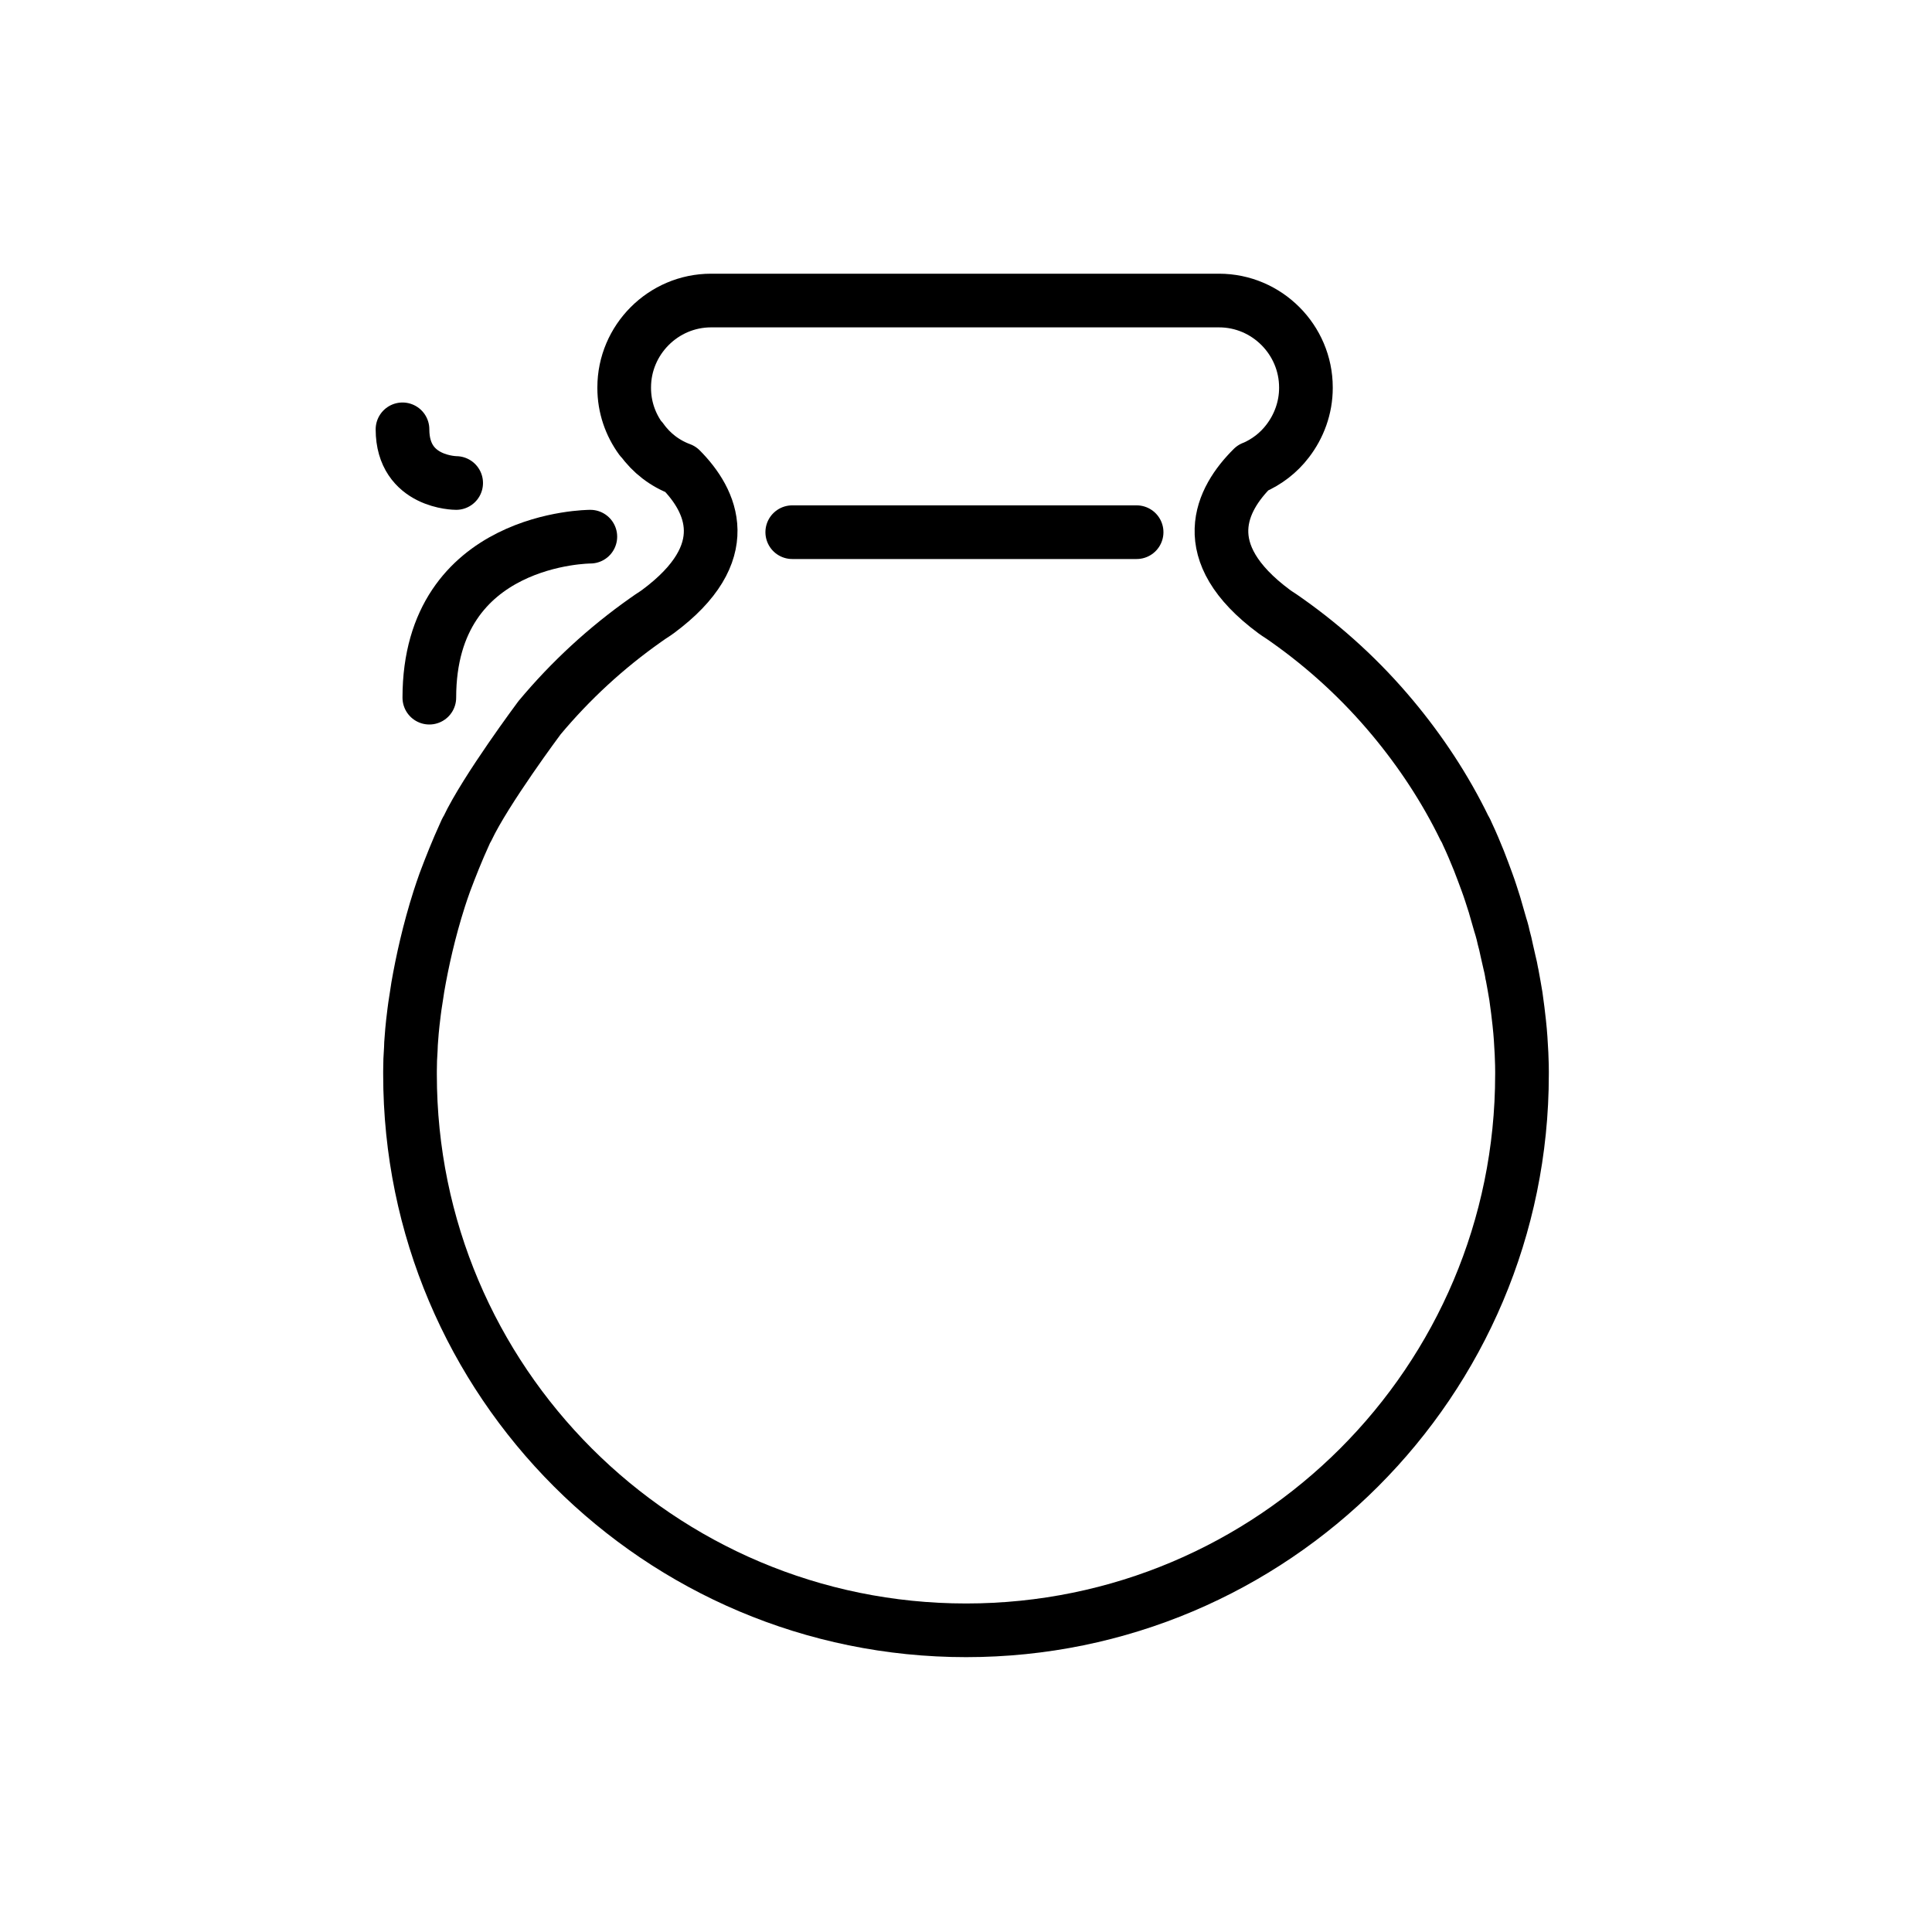
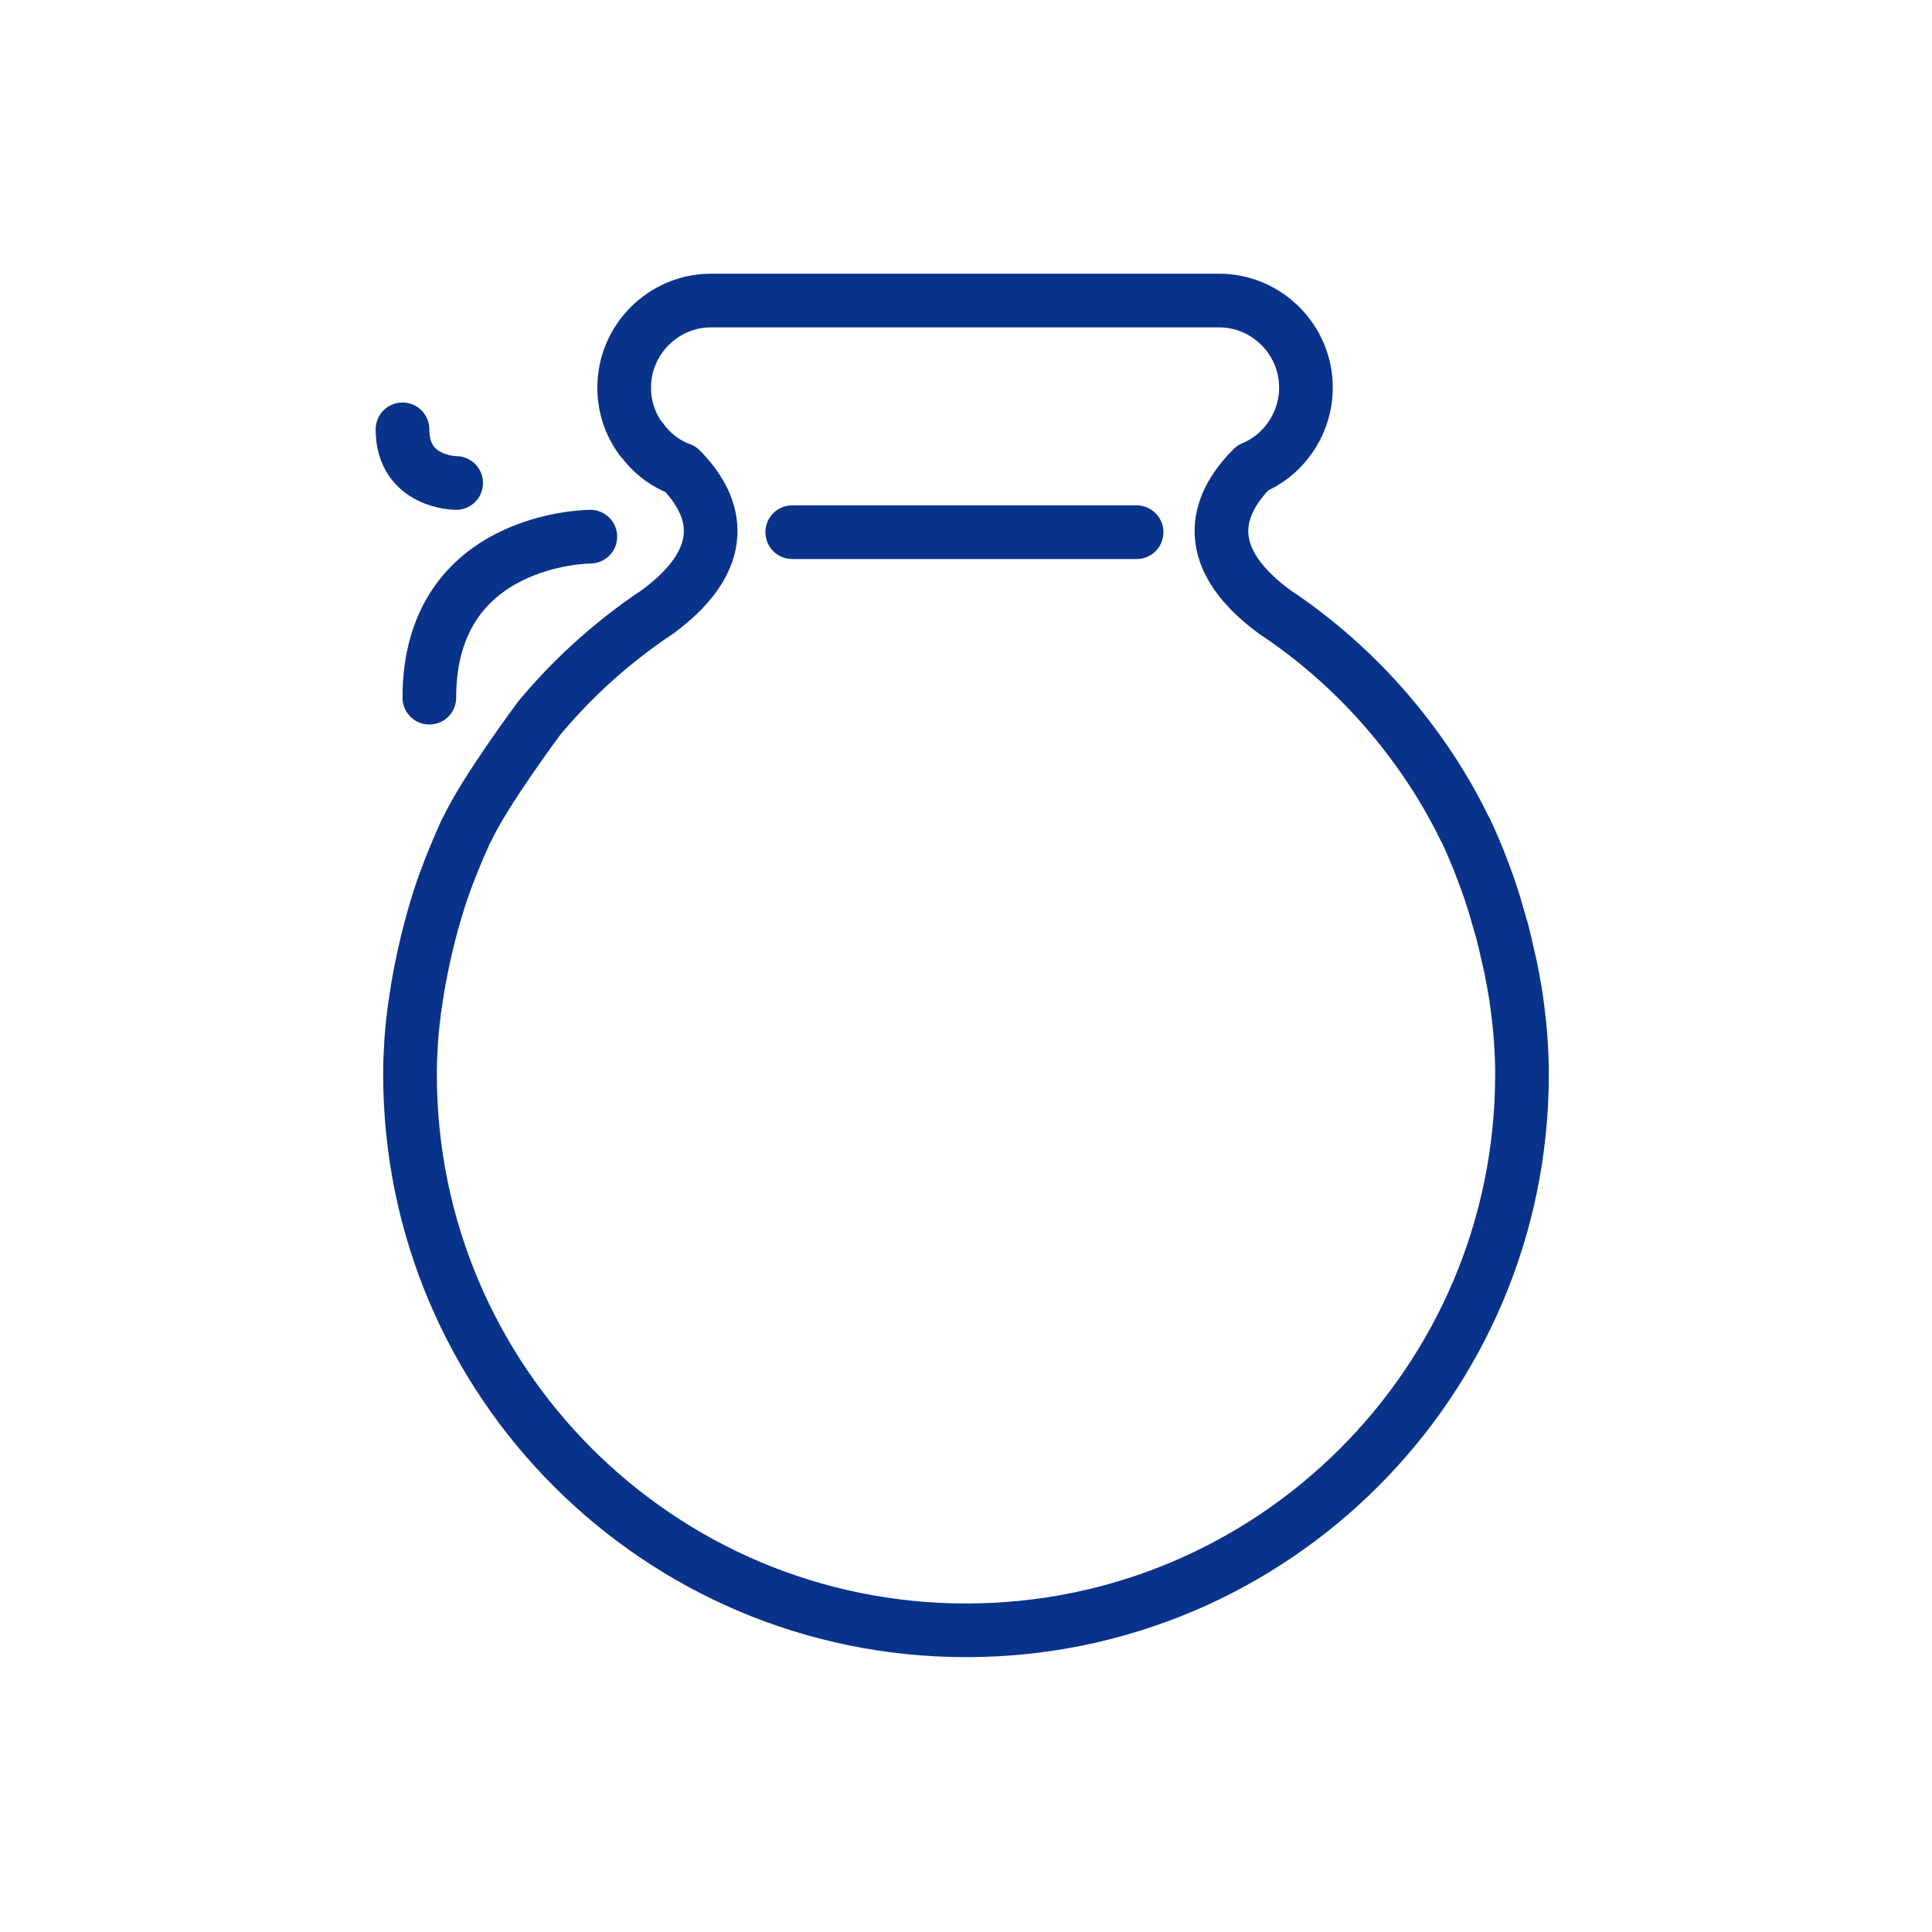
<svg xmlns="http://www.w3.org/2000/svg" id="emoji" viewBox="0 0 72 72">
  <g id="line">
-     <path fill="currentColor" stroke="none" d="M16.486,34.819c0.091-0.459,0.199-0.911,0.325-1.355C16.683,33.937,16.576,34.389,16.486,34.819z" />
-     <path fill="currentColor" stroke="none" d="M17.085,32.53c-0.105,0.306-0.185,0.622-0.274,0.934C16.894,33.159,16.983,32.848,17.085,32.53z" />
-     <path fill="currentColor" stroke="none" d="M16.315,35.7c0.048-0.278,0.107-0.575,0.171-0.881C16.428,35.112,16.358,35.4,16.315,35.7z" />
-     <path fill="currentColor" stroke="none" d="M16.016,44.583" />
-     <path fill="currentColor" stroke="none" d="M16.065,37.91c-0.02,0.27-0.03,0.53-0.03,0.8C16.035,38.56,16.035,38.29,16.065,37.91z" />
-     <line x1="42.358" x2="29.525" y1="19.833" y2="19.833" fill="none" stroke="currentColor" stroke-linecap="round" stroke-miterlimit="10" stroke-width="2" />
-     <path fill="none" stroke="currentColor" stroke-linecap="round" stroke-linejoin="round" stroke-miterlimit="10" stroke-width="2" d="M56.72,40.042c0,11.437-9.278,20.715-20.715,20.715c-11.447,0-20.725-9.278-20.725-20.715c0,0,0-0.052,0-0.135 c0-0.28,0.01-0.55,0.031-0.83c0-0.114,0.01-0.239,0.021-0.374c0.01-0.176,0.031-0.374,0.052-0.581 c0.031-0.26,0.062-0.55,0.114-0.861c0.021-0.156,0.052-0.311,0.073-0.477c0.166-0.955,0.415-2.086,0.799-3.29 c0.062-0.197,0.135-0.405,0.208-0.612c0.218-0.581,0.457-1.183,0.737-1.796c0.031-0.073,0.062-0.145,0.104-0.207 c0.674-1.432,2.688-4.131,2.688-4.131c1.152-1.38,2.48-2.605,3.954-3.643c0.114-0.083,0.239-0.166,0.353-0.239 c0.031-0.021,0.073-0.052,0.104-0.073c2.958-2.19,2.003-4.141,0.851-5.303c-0.592-0.218-1.1-0.612-1.453-1.111 c-0.021-0.01-0.031-0.021-0.031-0.021c-0.394-0.54-0.623-1.193-0.623-1.899v-0.021 c0-1.775,1.453-3.238,3.238-3.238h18.93c1.785,0,3.238,1.463,3.238,3.238v0.021c0,0.737-0.26,1.432-0.685,1.982 c-0.332,0.436-0.778,0.778-1.287,0.996c-0.01,0-0.01,0-0.01,0c-1.173,1.162-2.2,3.134,0.799,5.355 c0.031,0.021,0.073,0.052,0.104,0.073c0.114,0.073,0.239,0.156,0.353,0.239c1.474,1.038,2.802,2.263,3.954,3.643 c1.048,1.256,1.962,2.636,2.688,4.131c0.042,0.062,0.073,0.135,0.104,0.207c0.156,0.332,0.291,0.654,0.425,0.986 c0.104,0.27,0.208,0.54,0.301,0.799c0.104,0.28,0.187,0.55,0.27,0.809c0,0.01,0.01,0.021,0.01,0.031 c0.073,0.249,0.145,0.508,0.218,0.758c0.01,0.042,0.031,0.093,0.042,0.135c0.031,0.114,0.062,0.218,0.083,0.332 c0.042,0.156,0.083,0.311,0.114,0.477c0.031,0.156,0.073,0.301,0.104,0.457c0.031,0.124,0.062,0.26,0.083,0.394 c0,0.01,0,0.031,0.01,0.042c0.052,0.291,0.104,0.56,0.145,0.82c0.052,0.363,0.093,0.695,0.125,0.996 c0.021,0.208,0.042,0.405,0.052,0.581C56.73,39.544,56.72,40.042,56.72,40.042z" />
-     <path fill="none" stroke="currentColor" stroke-linecap="round" stroke-linejoin="round" stroke-miterlimit="10" stroke-width="2" d="M22,20c0,0-6,0-6,6" />
-     <path fill="none" stroke="currentColor" stroke-linecap="round" stroke-linejoin="round" stroke-miterlimit="10" stroke-width="2" d="M17,18c0,0-2,0-2-2" />
+     <path fill="#09328B" stroke="none" d="M16.486,34.819c0.091-0.459,0.199-0.911,0.325-1.355C16.683,33.937,16.576,34.389,16.486,34.819z" />
+     <path fill="#09328B" stroke="none" d="M17.085,32.53c-0.105,0.306-0.185,0.622-0.274,0.934C16.894,33.159,16.983,32.848,17.085,32.53z" />
+     <path fill="#09328B" stroke="none" d="M16.315,35.7c0.048-0.278,0.107-0.575,0.171-0.881C16.428,35.112,16.358,35.4,16.315,35.7z" />
+     <path fill="#09328B" stroke="none" d="M16.016,44.583" />
+     <path fill="#09328B" stroke="none" d="M16.065,37.91c-0.02,0.27-0.03,0.53-0.03,0.8C16.035,38.56,16.035,38.29,16.065,37.91z" />
+     <line x1="42.358" x2="29.525" y1="19.833" y2="19.833" fill="none" stroke="#09328B" stroke-linecap="round" stroke-miterlimit="10" stroke-width="2" />
+     <path fill="none" stroke="#09328B" stroke-linecap="round" stroke-linejoin="round" stroke-miterlimit="10" stroke-width="2" d="M56.72,40.042c0,11.437-9.278,20.715-20.715,20.715c-11.447,0-20.725-9.278-20.725-20.715c0,0,0-0.052,0-0.135 c0-0.28,0.01-0.55,0.031-0.83c0-0.114,0.01-0.239,0.021-0.374c0.01-0.176,0.031-0.374,0.052-0.581 c0.031-0.26,0.062-0.55,0.114-0.861c0.021-0.156,0.052-0.311,0.073-0.477c0.166-0.955,0.415-2.086,0.799-3.29 c0.062-0.197,0.135-0.405,0.208-0.612c0.218-0.581,0.457-1.183,0.737-1.796c0.031-0.073,0.062-0.145,0.104-0.207 c0.674-1.432,2.688-4.131,2.688-4.131c1.152-1.38,2.48-2.605,3.954-3.643c0.114-0.083,0.239-0.166,0.353-0.239 c0.031-0.021,0.073-0.052,0.104-0.073c2.958-2.19,2.003-4.141,0.851-5.303c-0.592-0.218-1.1-0.612-1.453-1.111 c-0.021-0.01-0.031-0.021-0.031-0.021c-0.394-0.54-0.623-1.193-0.623-1.899v-0.021 c0-1.775,1.453-3.238,3.238-3.238h18.93c1.785,0,3.238,1.463,3.238,3.238v0.021c0,0.737-0.26,1.432-0.685,1.982 c-0.332,0.436-0.778,0.778-1.287,0.996c-0.01,0-0.01,0-0.01,0c-1.173,1.162-2.2,3.134,0.799,5.355 c0.031,0.021,0.073,0.052,0.104,0.073c0.114,0.073,0.239,0.156,0.353,0.239c1.474,1.038,2.802,2.263,3.954,3.643 c1.048,1.256,1.962,2.636,2.688,4.131c0.042,0.062,0.073,0.135,0.104,0.207c0.156,0.332,0.291,0.654,0.425,0.986 c0.104,0.27,0.208,0.54,0.301,0.799c0.104,0.28,0.187,0.55,0.27,0.809c0,0.01,0.01,0.021,0.01,0.031 c0.073,0.249,0.145,0.508,0.218,0.758c0.01,0.042,0.031,0.093,0.042,0.135c0.031,0.114,0.062,0.218,0.083,0.332 c0.042,0.156,0.083,0.311,0.114,0.477c0.031,0.156,0.073,0.301,0.104,0.457c0.031,0.124,0.062,0.26,0.083,0.394 c0,0.01,0,0.031,0.01,0.042c0.052,0.291,0.104,0.56,0.145,0.82c0.052,0.363,0.093,0.695,0.125,0.996 c0.021,0.208,0.042,0.405,0.052,0.581C56.73,39.544,56.72,40.042,56.72,40.042z" />
+     <path fill="none" stroke="#09328B" stroke-linecap="round" stroke-linejoin="round" stroke-miterlimit="10" stroke-width="2" d="M22,20c0,0-6,0-6,6" />
+     <path fill="none" stroke="#09328B" stroke-linecap="round" stroke-linejoin="round" stroke-miterlimit="10" stroke-width="2" d="M17,18c0,0-2,0-2-2" />
  </g>
</svg>
